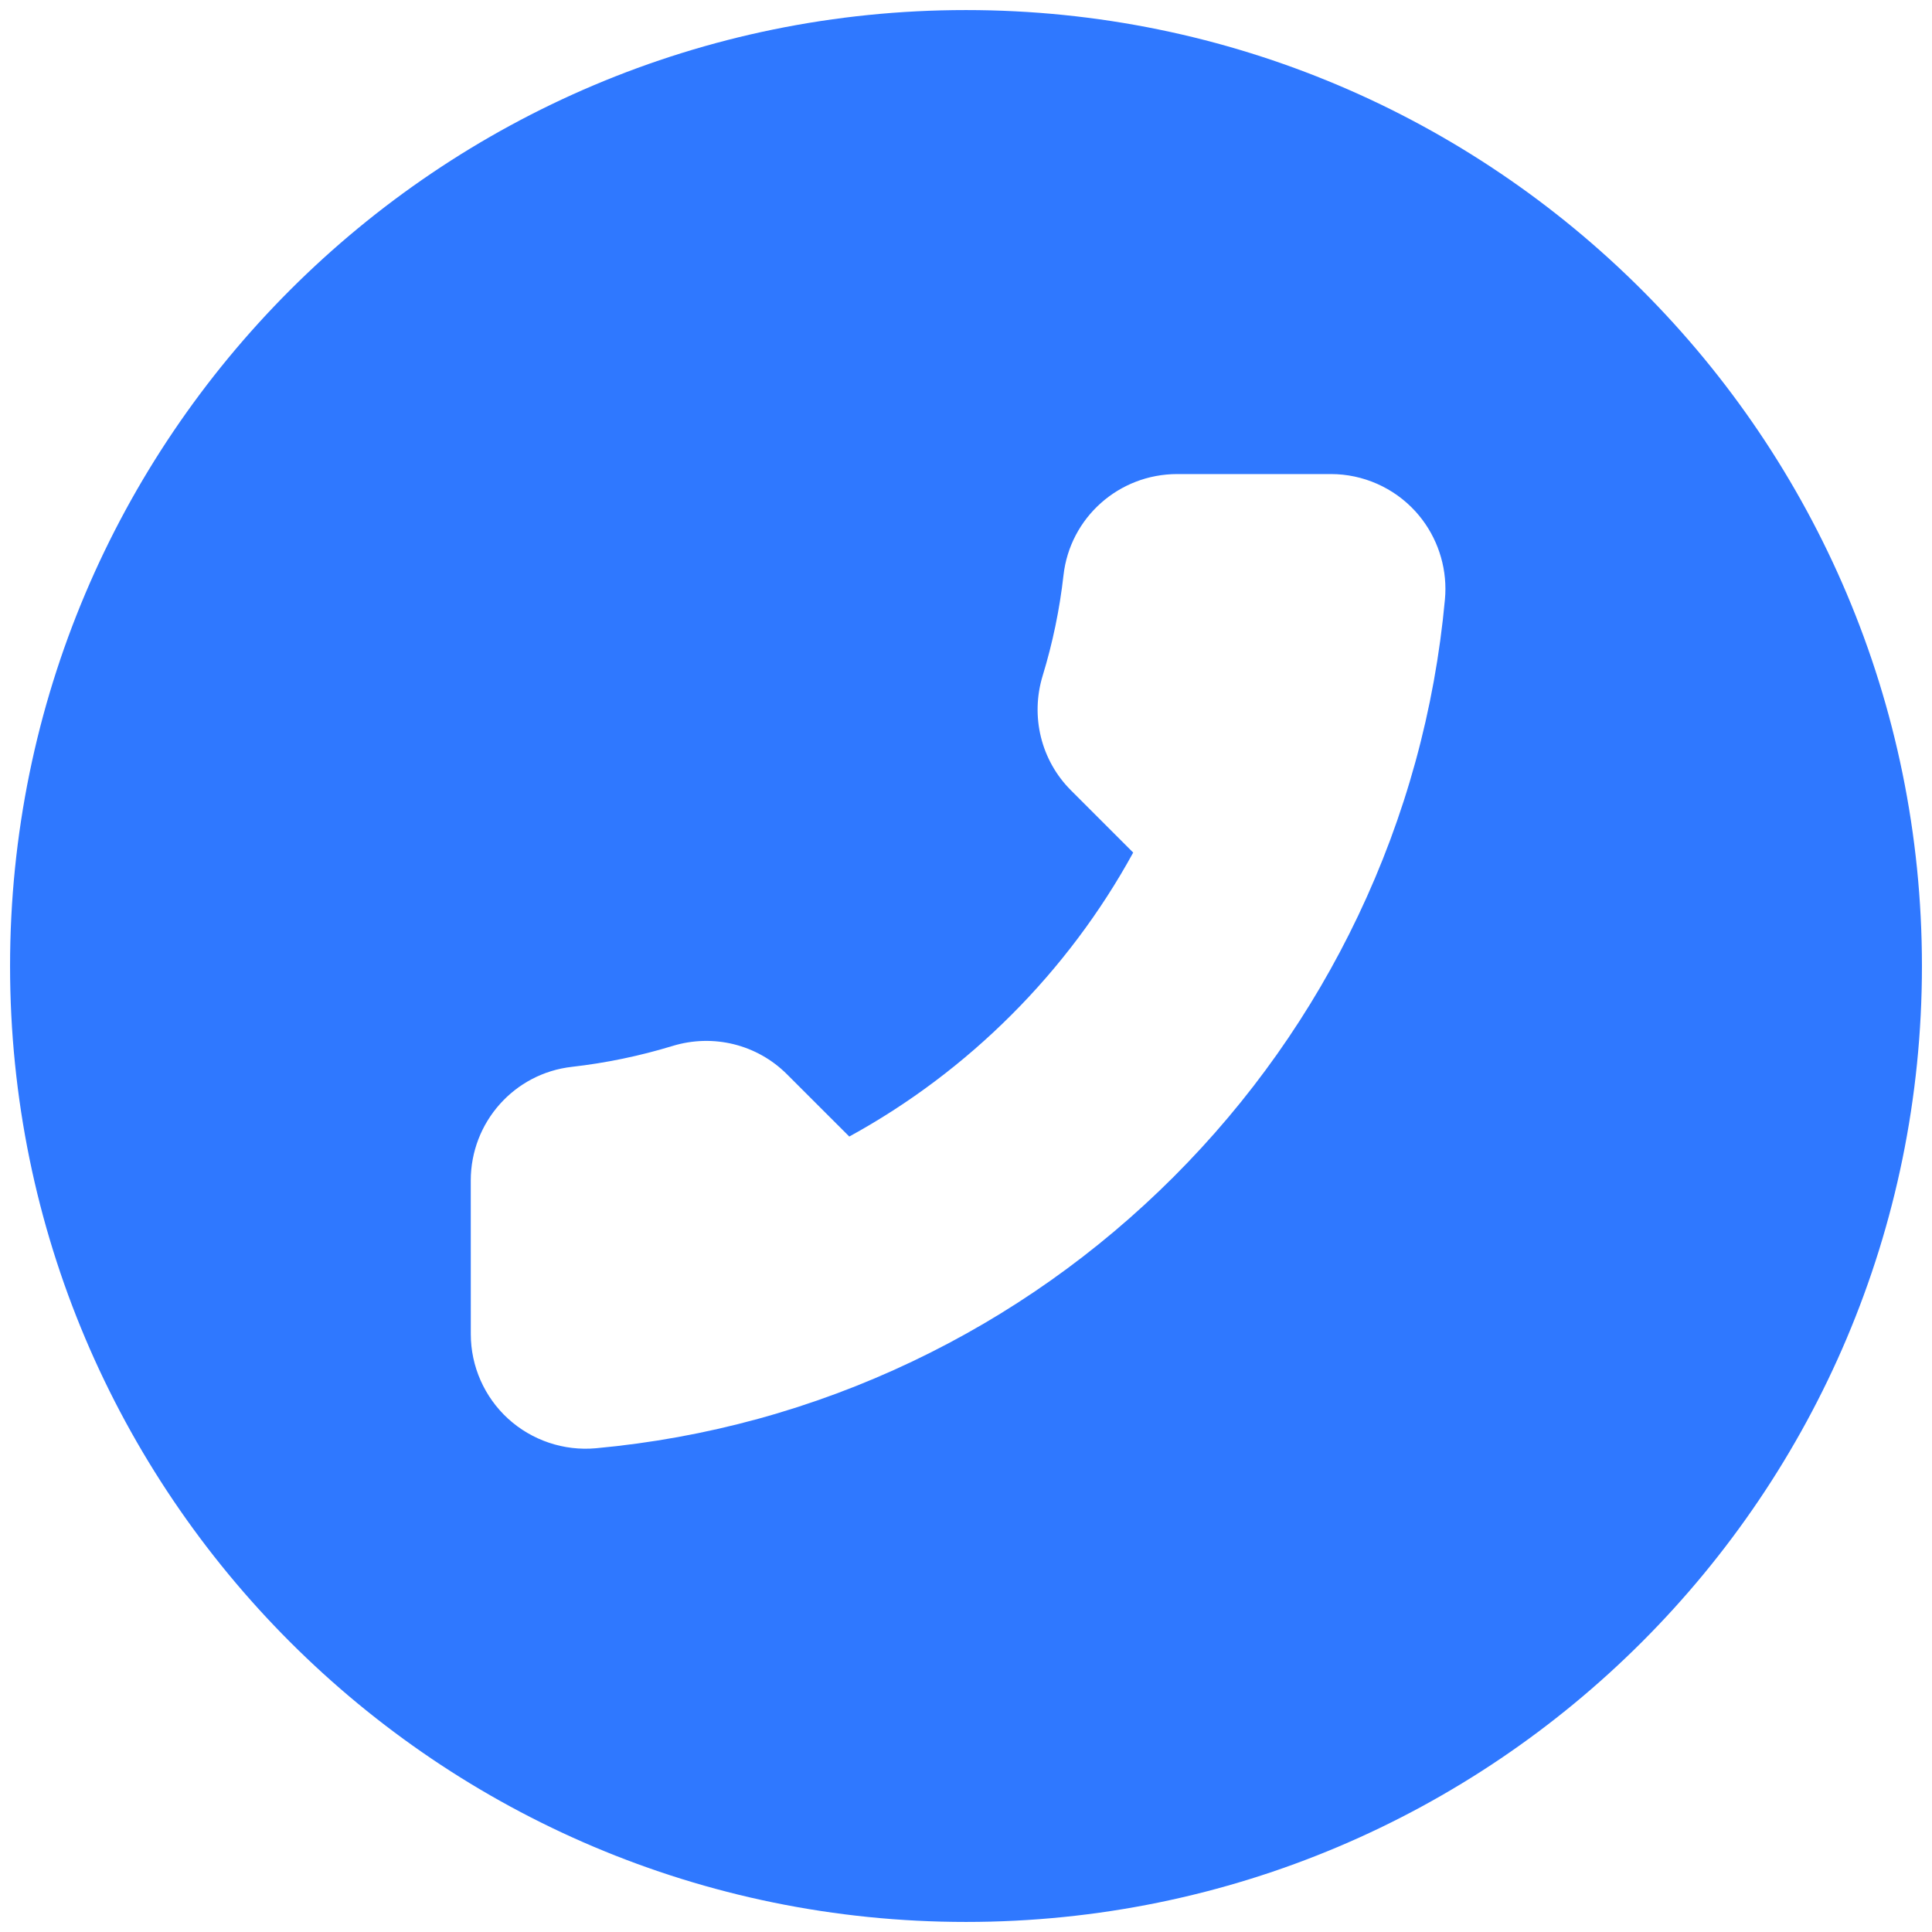
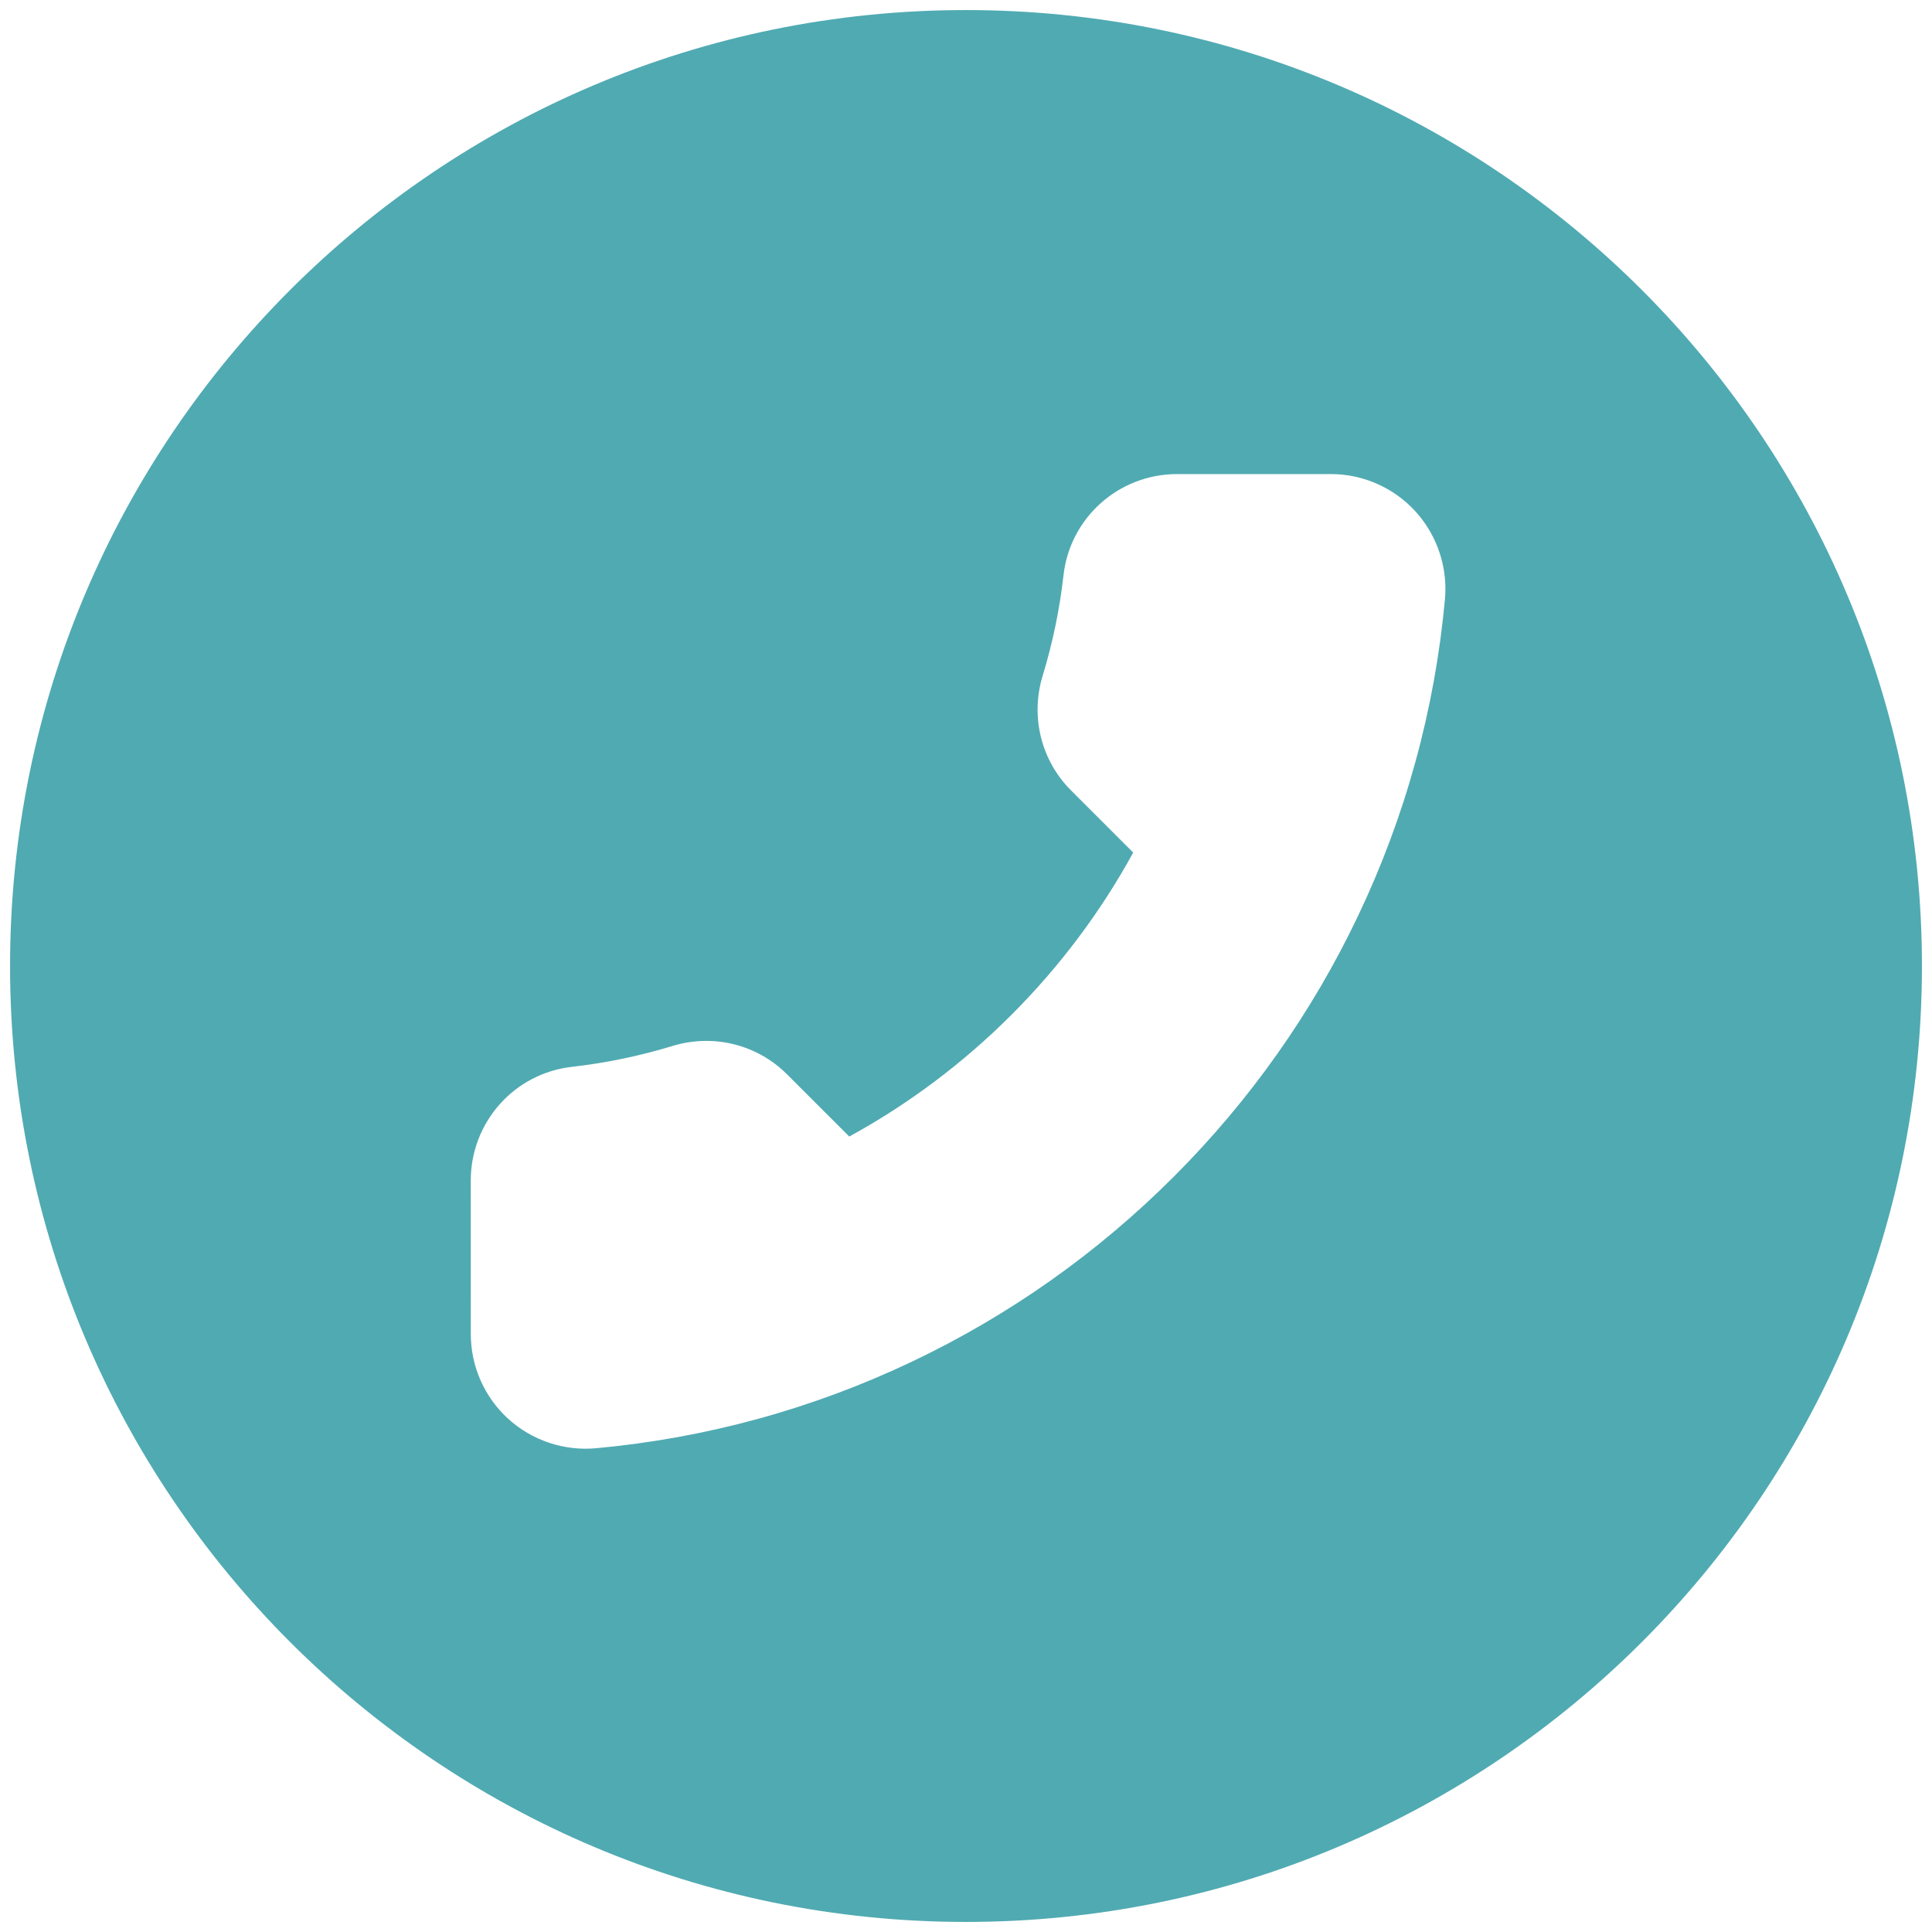
<svg xmlns="http://www.w3.org/2000/svg" width="48" height="48" viewBox="0 0 48 48" version="1.1" id="SVGRoot">
  <defs id="defs2241" />
  <g id="layer1" transform="translate(0,32)">
-     <path d="m 11.697,1.148 c 0,0.797 0.338,1.562 0.927,2.1 0.591,0.538 1.387,0.807 2.186,0.733 2.741,-0.253 5.386,-0.979 7.863,-2.159 2.41,-1.148 4.59,-2.689 6.485,-4.583 1.893,-1.893 3.436,-4.075 4.582,-6.483 1.18,-2.478 1.907,-5.124 2.159,-7.865 0.008,-0.087 0.012,-0.173 0.012,-0.26 0,-0.709 -0.265,-1.399 -0.745,-1.926 -0.537,-0.589 -1.302,-0.927 -2.099,-0.927 h -3.819 c -1.45,0 -2.665,1.081 -2.826,2.516 -0.095,0.844 -0.269,1.682 -0.517,2.493 -0.309,1.013 -0.041,2.105 0.702,2.848 l 1.547,1.547 c -1.621,2.962 -4.092,5.435 -7.054,7.055 L 19.552,-5.31 c -0.743,-0.743 -1.834,-1.013 -2.847,-0.702 -0.81,0.247 -1.649,0.421 -2.493,0.517 -1.434,0.161 -2.516,1.375 -2.516,2.825 z M 23.999,-31.75 C 37.117,-31.75 47.75,-21.117 47.75,-7.999 47.75,5.117 37.117,15.75 23.999,15.75 10.883,15.75 0.25,5.117 0.25,-7.999 0.25,-21.117 10.883,-31.75 23.999,-31.75" style="fill:#2f78ff;fill-opacity:1;fill-rule:nonzero;stroke:none;stroke-width:1.204" id="path965" />
+     <path d="m 11.697,1.148 c 0,0.797 0.338,1.562 0.927,2.1 0.591,0.538 1.387,0.807 2.186,0.733 2.741,-0.253 5.386,-0.979 7.863,-2.159 2.41,-1.148 4.59,-2.689 6.485,-4.583 1.893,-1.893 3.436,-4.075 4.582,-6.483 1.18,-2.478 1.907,-5.124 2.159,-7.865 0.008,-0.087 0.012,-0.173 0.012,-0.26 0,-0.709 -0.265,-1.399 -0.745,-1.926 -0.537,-0.589 -1.302,-0.927 -2.099,-0.927 h -3.819 c -1.45,0 -2.665,1.081 -2.826,2.516 -0.095,0.844 -0.269,1.682 -0.517,2.493 -0.309,1.013 -0.041,2.105 0.702,2.848 l 1.547,1.547 c -1.621,2.962 -4.092,5.435 -7.054,7.055 L 19.552,-5.31 c -0.743,-0.743 -1.834,-1.013 -2.847,-0.702 -0.81,0.247 -1.649,0.421 -2.493,0.517 -1.434,0.161 -2.516,1.375 -2.516,2.825 z M 23.999,-31.75 C 37.117,-31.75 47.75,-21.117 47.75,-7.999 47.75,5.117 37.117,15.75 23.999,15.75 10.883,15.75 0.25,5.117 0.25,-7.999 0.25,-21.117 10.883,-31.75 23.999,-31.75" style="fill:#50aab2;fill-opacity:1;fill-rule:nonzero;stroke:none;stroke-width:1.204" id="path965" />
  </g>
</svg>
